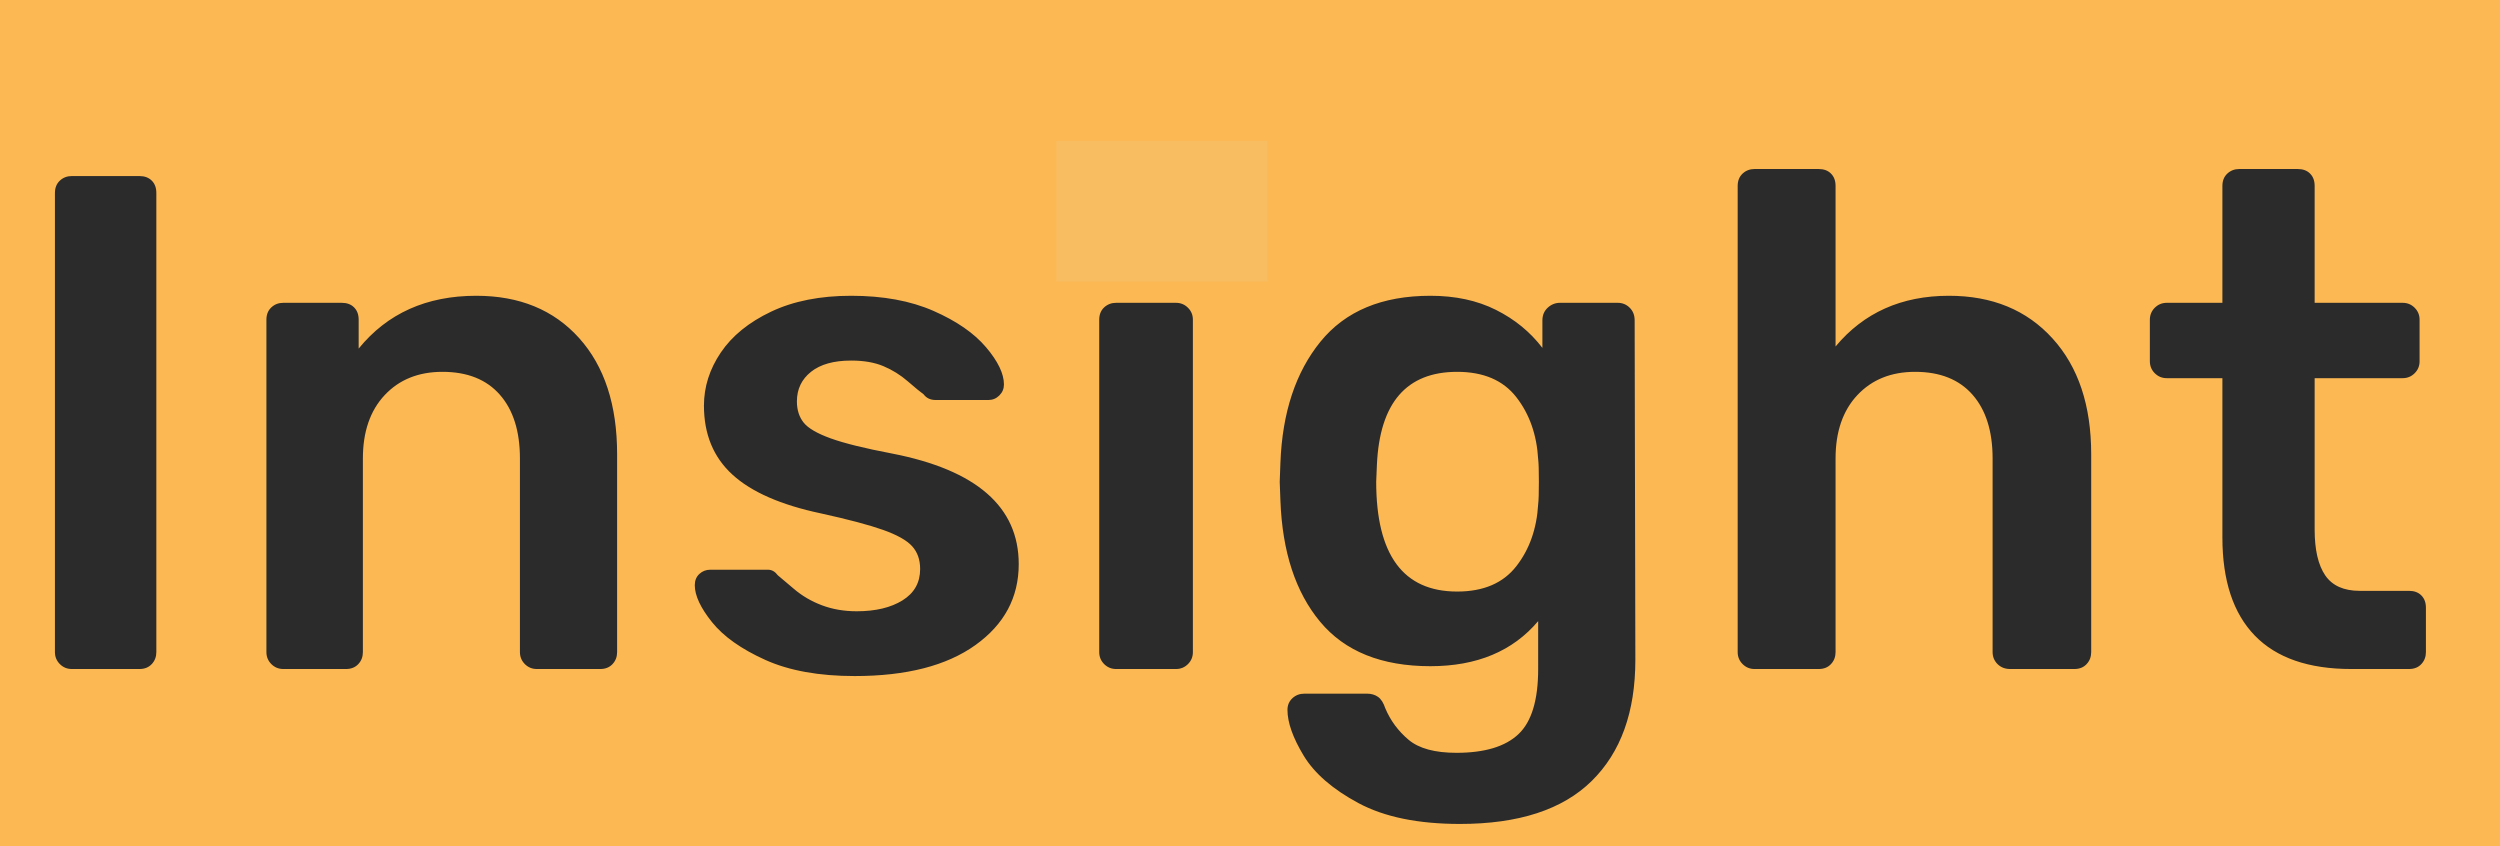
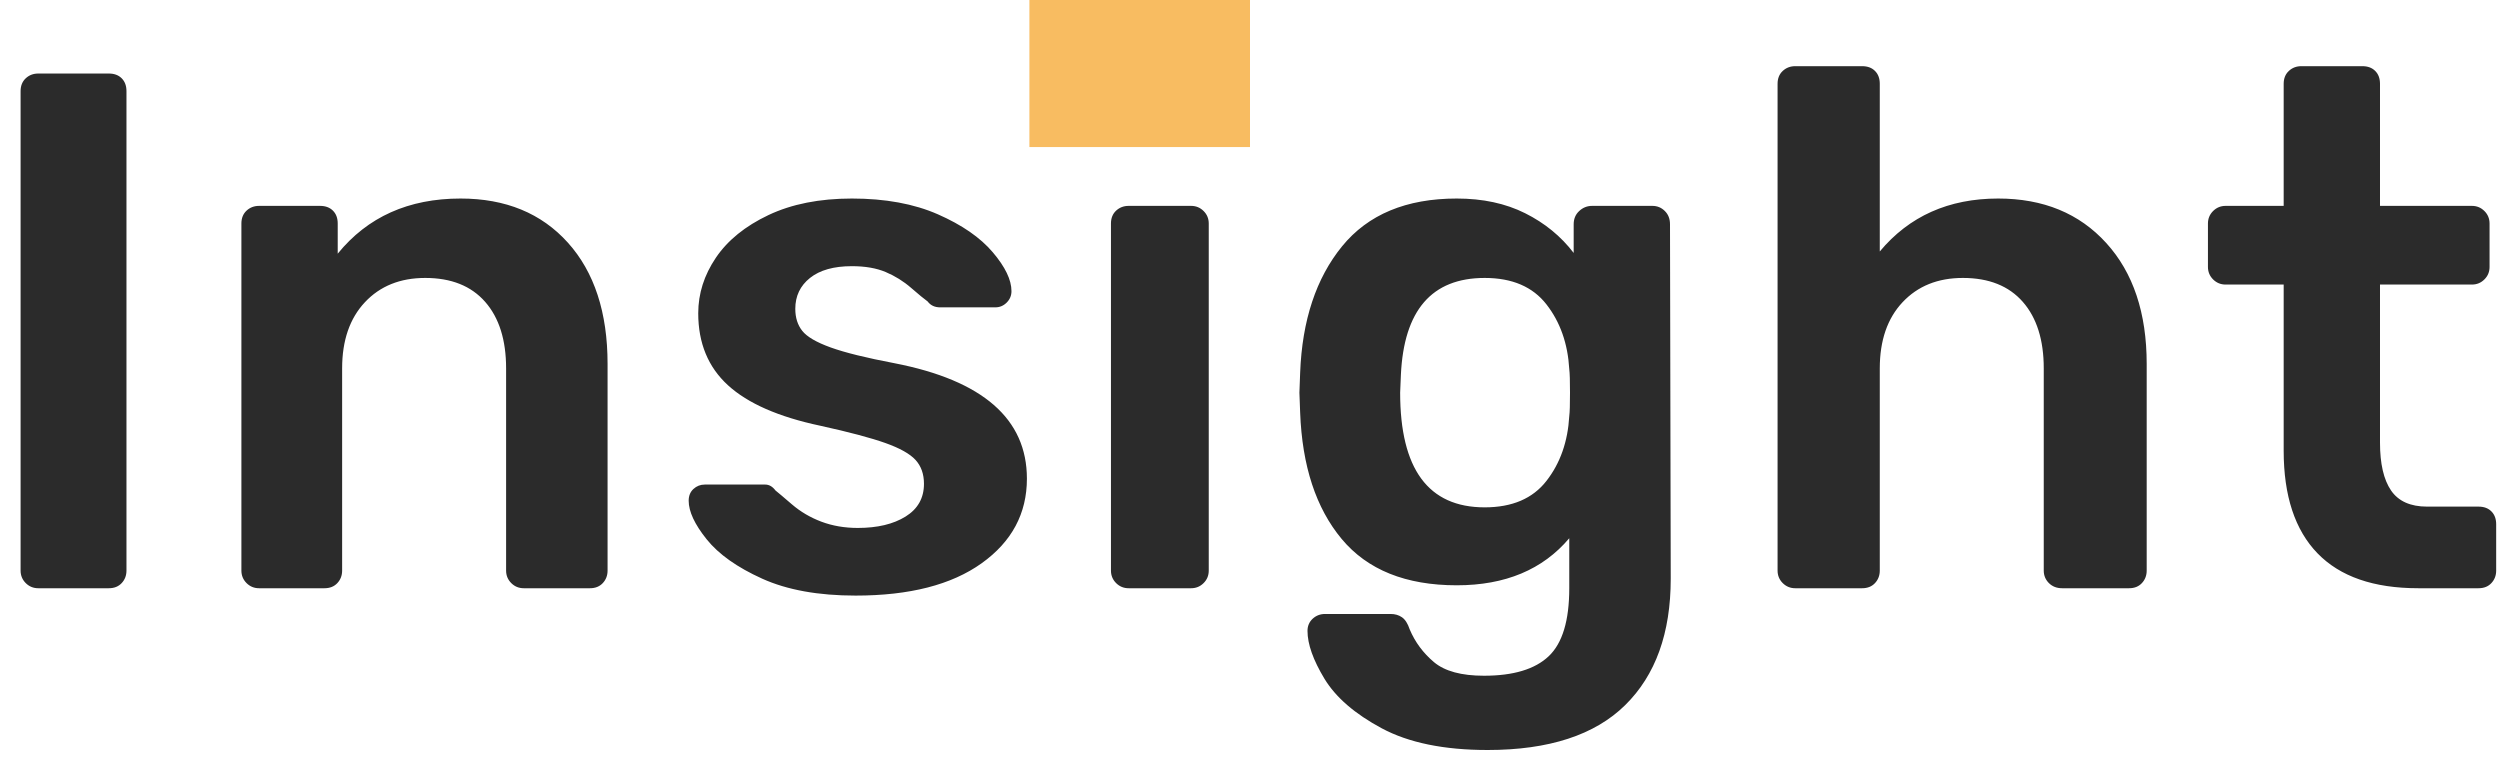
- <svg xmlns="http://www.w3.org/2000/svg" width="71px" height="24px" viewBox="0 0 71 24" version="1.1">
+ <svg xmlns="http://www.w3.org/2000/svg" width="68px" height="21px" viewBox="0 0 68 21" version="1.1">
  <g id="insight-mobile" stroke="none" stroke-width="1" fill="none" fill-rule="evenodd">
-     <g id="Mobile---landing-page" transform="translate(-125, -16)">
-       <g id="Navbar">
-         <rect id="Rectangle" fill="#FCB853" x="0" y="0" width="320" height="56" />
-         <g id="Title" transform="translate(125, 16)">
-           <rect id="Rectangle" fill="#FCB853" x="0" y="0" width="71" height="24" />
-           <path d="M2.04,19 C1.907,19 1.793,18.953 1.7,18.86 C1.607,18.767 1.56,18.653 1.56,18.52 L1.56,5.48 C1.56,5.333 1.607,5.217 1.7,5.13 C1.793,5.043 1.907,5 2.04,5 L3.96,5 C4.107,5 4.223,5.043 4.31,5.13 C4.397,5.217 4.44,5.333 4.44,5.48 L4.44,18.52 C4.44,18.653 4.397,18.767 4.31,18.86 C4.223,18.953 4.107,19 3.96,19 L2.04,19 Z M8.046,19 C7.913,19 7.799,18.953 7.706,18.86 C7.613,18.767 7.566,18.653 7.566,18.52 L7.566,9.08 C7.566,8.933 7.613,8.817 7.706,8.73 C7.799,8.643 7.913,8.6 8.046,8.6 L9.706,8.6 C9.853,8.6 9.969,8.643 10.056,8.73 C10.143,8.817 10.186,8.933 10.186,9.08 L10.186,9.9 C10.999,8.9 12.113,8.4 13.526,8.4 C14.753,8.4 15.726,8.8 16.446,9.6 C17.166,10.4 17.526,11.5 17.526,12.9 L17.526,18.52 C17.526,18.653 17.483,18.767 17.396,18.86 C17.309,18.953 17.193,19 17.046,19 L15.246,19 C15.113,19 14.999,18.953 14.906,18.86 C14.813,18.767 14.766,18.653 14.766,18.52 L14.766,13.02 C14.766,12.247 14.576,11.643 14.196,11.21 C13.816,10.777 13.273,10.56 12.566,10.56 C11.886,10.56 11.339,10.78 10.926,11.22 C10.513,11.66 10.306,12.26 10.306,13.02 L10.306,18.52 C10.306,18.653 10.263,18.767 10.176,18.86 C10.089,18.953 9.973,19 9.826,19 L8.046,19 Z M24.272,19.2 C23.259,19.2 22.412,19.047 21.732,18.74 C21.052,18.433 20.549,18.077 20.222,17.67 C19.895,17.263 19.732,16.913 19.732,16.62 C19.732,16.487 19.775,16.38 19.862,16.3 C19.949,16.22 20.052,16.18 20.172,16.18 L21.812,16.18 C21.919,16.18 22.012,16.233 22.092,16.34 C22.159,16.393 22.309,16.52 22.542,16.72 C22.775,16.92 23.042,17.077 23.342,17.19 C23.642,17.303 23.972,17.36 24.332,17.36 C24.865,17.36 25.299,17.257 25.632,17.05 C25.965,16.843 26.132,16.547 26.132,16.16 C26.132,15.893 26.055,15.677 25.902,15.51 C25.749,15.343 25.475,15.19 25.082,15.05 C24.689,14.91 24.099,14.753 23.312,14.58 C22.179,14.34 21.342,13.973 20.802,13.48 C20.262,12.987 19.992,12.333 19.992,11.52 C19.992,10.987 20.152,10.483 20.472,10.01 C20.792,9.537 21.269,9.15 21.902,8.85 C22.535,8.55 23.292,8.4 24.172,8.4 C25.079,8.4 25.859,8.543 26.512,8.83 C27.165,9.117 27.662,9.46 28.002,9.86 C28.342,10.26 28.512,10.613 28.512,10.92 C28.512,11.04 28.469,11.143 28.382,11.23 C28.295,11.317 28.192,11.36 28.072,11.36 L26.572,11.36 C26.425,11.36 26.312,11.307 26.232,11.2 C26.139,11.133 25.989,11.01 25.782,10.83 C25.575,10.65 25.345,10.507 25.092,10.4 C24.839,10.293 24.532,10.24 24.172,10.24 C23.679,10.24 23.299,10.347 23.032,10.56 C22.765,10.773 22.632,11.053 22.632,11.4 C22.632,11.64 22.695,11.84 22.822,12 C22.949,12.16 23.205,12.31 23.592,12.45 C23.979,12.59 24.559,12.733 25.332,12.88 C27.732,13.347 28.932,14.393 28.932,16.02 C28.932,16.967 28.522,17.733 27.702,18.32 C26.882,18.907 25.739,19.2 24.272,19.2 Z M31.618,6.9 C31.485,6.9 31.372,6.853 31.278,6.76 C31.185,6.667 31.138,6.553 31.138,6.42 L31.138,4.96 C31.138,4.813 31.185,4.693 31.278,4.6 C31.372,4.507 31.485,4.46 31.618,4.46 L33.458,4.46 C33.605,4.46 33.725,4.507 33.818,4.6 C33.912,4.693 33.958,4.813 33.958,4.96 L33.958,6.42 C33.958,6.553 33.908,6.667 33.808,6.76 C33.708,6.853 33.592,6.9 33.458,6.9 L31.618,6.9 Z M31.698,19 C31.565,19 31.452,18.953 31.358,18.86 C31.265,18.767 31.218,18.653 31.218,18.52 L31.218,9.08 C31.218,8.933 31.265,8.817 31.358,8.73 C31.452,8.643 31.565,8.6 31.698,8.6 L33.398,8.6 C33.532,8.6 33.645,8.647 33.738,8.74 C33.832,8.833 33.878,8.947 33.878,9.08 L33.878,18.52 C33.878,18.653 33.832,18.767 33.738,18.86 C33.645,18.953 33.532,19 33.398,19 L31.698,19 Z M41.464,23.4 C40.278,23.4 39.318,23.203 38.584,22.81 C37.851,22.417 37.331,21.967 37.024,21.46 C36.718,20.953 36.564,20.52 36.564,20.16 C36.564,20.027 36.611,19.917 36.704,19.83 C36.798,19.743 36.911,19.7 37.044,19.7 L38.824,19.7 C38.944,19.7 39.048,19.73 39.134,19.79 C39.221,19.85 39.291,19.96 39.344,20.12 C39.491,20.467 39.711,20.763 40.004,21.01 C40.298,21.257 40.751,21.38 41.364,21.38 C42.164,21.38 42.751,21.203 43.124,20.85 C43.498,20.497 43.684,19.88 43.684,19 L43.684,17.64 C42.964,18.493 41.944,18.92 40.624,18.92 C39.238,18.92 38.194,18.5 37.494,17.66 C36.794,16.82 36.418,15.673 36.364,14.22 L36.344,13.68 L36.364,13.14 C36.418,11.713 36.798,10.567 37.504,9.7 C38.211,8.833 39.251,8.4 40.624,8.4 C41.331,8.4 41.951,8.533 42.484,8.8 C43.018,9.067 43.458,9.427 43.804,9.88 L43.804,9.1 C43.804,8.953 43.854,8.833 43.954,8.74 C44.054,8.647 44.171,8.6 44.304,8.6 L45.944,8.6 C46.078,8.6 46.191,8.647 46.284,8.74 C46.378,8.833 46.424,8.953 46.424,9.1 L46.444,18.74 C46.444,20.22 46.031,21.367 45.204,22.18 C44.378,22.993 43.131,23.4 41.464,23.4 Z M41.384,16.8 C42.131,16.8 42.691,16.56 43.064,16.08 C43.438,15.6 43.644,15.013 43.684,14.32 C43.698,14.213 43.704,14 43.704,13.68 C43.704,13.36 43.698,13.147 43.684,13.04 C43.644,12.347 43.438,11.76 43.064,11.28 C42.691,10.8 42.131,10.56 41.384,10.56 C39.944,10.56 39.184,11.44 39.104,13.2 L39.084,13.68 C39.084,15.76 39.851,16.8 41.384,16.8 Z M49.83,19 C49.697,19 49.584,18.953 49.49,18.86 C49.397,18.767 49.35,18.653 49.35,18.52 L49.35,5.28 C49.35,5.133 49.397,5.017 49.49,4.93 C49.584,4.843 49.697,4.8 49.83,4.8 L51.65,4.8 C51.797,4.8 51.914,4.843 52,4.93 C52.087,5.017 52.13,5.133 52.13,5.28 L52.13,9.84 C52.93,8.88 54.004,8.4 55.35,8.4 C56.577,8.4 57.557,8.803 58.29,9.61 C59.024,10.417 59.39,11.513 59.39,12.9 L59.39,18.52 C59.39,18.653 59.347,18.767 59.26,18.86 C59.174,18.953 59.057,19 58.91,19 L57.09,19 C56.944,19 56.824,18.953 56.73,18.86 C56.637,18.767 56.59,18.653 56.59,18.52 L56.59,13.02 C56.59,12.247 56.4,11.643 56.02,11.21 C55.64,10.777 55.097,10.56 54.39,10.56 C53.71,10.56 53.164,10.78 52.75,11.22 C52.337,11.66 52.13,12.26 52.13,13.02 L52.13,18.52 C52.13,18.653 52.087,18.767 52,18.86 C51.914,18.953 51.797,19 51.65,19 L49.83,19 Z M66.776,19 C65.563,19 64.65,18.683 64.036,18.05 C63.423,17.417 63.116,16.487 63.116,15.26 L63.116,10.74 L61.536,10.74 C61.403,10.74 61.29,10.693 61.196,10.6 C61.103,10.507 61.056,10.393 61.056,10.26 L61.056,9.08 C61.056,8.947 61.103,8.833 61.196,8.74 C61.29,8.647 61.403,8.6 61.536,8.6 L63.116,8.6 L63.116,5.28 C63.116,5.133 63.163,5.017 63.256,4.93 C63.35,4.843 63.463,4.8 63.596,4.8 L65.256,4.8 C65.403,4.8 65.52,4.843 65.606,4.93 C65.693,5.017 65.736,5.133 65.736,5.28 L65.736,8.6 L68.236,8.6 C68.37,8.6 68.483,8.647 68.576,8.74 C68.67,8.833 68.716,8.947 68.716,9.08 L68.716,10.26 C68.716,10.393 68.67,10.507 68.576,10.6 C68.483,10.693 68.37,10.74 68.236,10.74 L65.736,10.74 L65.736,15.04 C65.736,15.613 65.836,16.047 66.036,16.34 C66.236,16.633 66.563,16.78 67.016,16.78 L68.416,16.78 C68.563,16.78 68.68,16.823 68.766,16.91 C68.853,16.997 68.896,17.113 68.896,17.26 L68.896,18.52 C68.896,18.653 68.853,18.767 68.766,18.86 C68.68,18.953 68.563,19 68.416,19 L66.776,19 Z" id="Insight" fill="#2B2B2B" />
-           <rect id="Rectangle" fill="#F8BC61" x="30" y="4" width="6" height="4" />
-         </g>
+     <g id="Mobile---landing-page" transform="translate(-125, -23)">
+       <g id="Title" transform="translate(125, 20)">
+         <rect id="Rectangle" x="0" y="0" width="71" height="24" />
+         <path d="M1.04,19 C0.907,19 0.793,18.953 0.7,18.86 C0.607,18.767 0.56,18.653 0.56,18.52 L0.56,5.48 C0.56,5.333 0.607,5.217 0.7,5.13 C0.793,5.043 0.907,5 1.04,5 L2.96,5 C3.107,5 3.223,5.043 3.31,5.13 C3.397,5.217 3.44,5.333 3.44,5.48 L3.44,18.52 C3.44,18.653 3.397,18.767 3.31,18.86 C3.223,18.953 3.107,19 2.96,19 L1.04,19 Z M7.046,19 C6.913,19 6.799,18.953 6.706,18.86 C6.613,18.767 6.566,18.653 6.566,18.52 L6.566,9.08 C6.566,8.933 6.613,8.817 6.706,8.73 C6.799,8.643 6.913,8.6 7.046,8.6 L8.706,8.6 C8.853,8.6 8.969,8.643 9.056,8.73 C9.143,8.817 9.186,8.933 9.186,9.08 L9.186,9.9 C9.999,8.9 11.113,8.4 12.526,8.4 C13.753,8.4 14.726,8.8 15.446,9.6 C16.166,10.4 16.526,11.5 16.526,12.9 L16.526,18.52 C16.526,18.653 16.483,18.767 16.396,18.86 C16.309,18.953 16.193,19 16.046,19 L14.246,19 C14.113,19 13.999,18.953 13.906,18.86 C13.813,18.767 13.766,18.653 13.766,18.52 L13.766,13.02 C13.766,12.247 13.576,11.643 13.196,11.21 C12.816,10.777 12.273,10.56 11.566,10.56 C10.886,10.56 10.339,10.78 9.926,11.22 C9.513,11.66 9.306,12.26 9.306,13.02 L9.306,18.52 C9.306,18.653 9.263,18.767 9.176,18.86 C9.089,18.953 8.973,19 8.826,19 L7.046,19 Z M23.272,19.2 C22.259,19.2 21.412,19.047 20.732,18.74 C20.052,18.433 19.549,18.077 19.222,17.67 C18.895,17.263 18.732,16.913 18.732,16.62 C18.732,16.487 18.775,16.38 18.862,16.3 C18.949,16.22 19.052,16.18 19.172,16.18 L20.812,16.18 C20.919,16.18 21.012,16.233 21.092,16.34 C21.159,16.393 21.309,16.52 21.542,16.72 C21.775,16.92 22.042,17.077 22.342,17.19 C22.642,17.303 22.972,17.36 23.332,17.36 C23.865,17.36 24.299,17.257 24.632,17.05 C24.965,16.843 25.132,16.547 25.132,16.16 C25.132,15.893 25.055,15.677 24.902,15.51 C24.749,15.343 24.475,15.19 24.082,15.05 C23.689,14.91 23.099,14.753 22.312,14.58 C21.179,14.34 20.342,13.973 19.802,13.48 C19.262,12.987 18.992,12.333 18.992,11.52 C18.992,10.987 19.152,10.483 19.472,10.01 C19.792,9.537 20.269,9.15 20.902,8.85 C21.535,8.55 22.292,8.4 23.172,8.4 C24.079,8.4 24.859,8.543 25.512,8.83 C26.165,9.117 26.662,9.46 27.002,9.86 C27.342,10.26 27.512,10.613 27.512,10.92 C27.512,11.04 27.469,11.143 27.382,11.23 C27.295,11.317 27.192,11.36 27.072,11.36 L25.572,11.36 C25.425,11.36 25.312,11.307 25.232,11.2 C25.139,11.133 24.989,11.01 24.782,10.83 C24.575,10.65 24.345,10.507 24.092,10.4 C23.839,10.293 23.532,10.24 23.172,10.24 C22.679,10.24 22.299,10.347 22.032,10.56 C21.765,10.773 21.632,11.053 21.632,11.4 C21.632,11.64 21.695,11.84 21.822,12 C21.949,12.16 22.205,12.31 22.592,12.45 C22.979,12.59 23.559,12.733 24.332,12.88 C26.732,13.347 27.932,14.393 27.932,16.02 C27.932,16.967 27.522,17.733 26.702,18.32 C25.882,18.907 24.739,19.2 23.272,19.2 Z M30.618,6.9 C30.485,6.9 30.372,6.853 30.278,6.76 C30.185,6.667 30.138,6.553 30.138,6.42 L30.138,4.96 C30.138,4.813 30.185,4.693 30.278,4.6 C30.372,4.507 30.485,4.46 30.618,4.46 L32.458,4.46 C32.605,4.46 32.725,4.507 32.818,4.6 C32.912,4.693 32.958,4.813 32.958,4.96 L32.958,6.42 C32.958,6.553 32.908,6.667 32.808,6.76 C32.708,6.853 32.592,6.9 32.458,6.9 L30.618,6.9 Z M30.698,19 C30.565,19 30.452,18.953 30.358,18.86 C30.265,18.767 30.218,18.653 30.218,18.52 L30.218,9.08 C30.218,8.933 30.265,8.817 30.358,8.73 C30.452,8.643 30.565,8.6 30.698,8.6 L32.398,8.6 C32.532,8.6 32.645,8.647 32.738,8.74 C32.832,8.833 32.878,8.947 32.878,9.08 L32.878,18.52 C32.878,18.653 32.832,18.767 32.738,18.86 C32.645,18.953 32.532,19 32.398,19 L30.698,19 Z M40.464,23.4 C39.278,23.4 38.318,23.203 37.584,22.81 C36.851,22.417 36.331,21.967 36.024,21.46 C35.718,20.953 35.564,20.52 35.564,20.16 C35.564,20.027 35.611,19.917 35.704,19.83 C35.798,19.743 35.911,19.7 36.044,19.7 L37.824,19.7 C37.944,19.7 38.048,19.73 38.134,19.79 C38.221,19.85 38.291,19.96 38.344,20.12 C38.491,20.467 38.711,20.763 39.004,21.01 C39.298,21.257 39.751,21.38 40.364,21.38 C41.164,21.38 41.751,21.203 42.124,20.85 C42.498,20.497 42.684,19.88 42.684,19 L42.684,17.64 C41.964,18.493 40.944,18.92 39.624,18.92 C38.238,18.92 37.194,18.5 36.494,17.66 C35.794,16.82 35.418,15.673 35.364,14.22 L35.344,13.68 L35.364,13.14 C35.418,11.713 35.798,10.567 36.504,9.7 C37.211,8.833 38.251,8.4 39.624,8.4 C40.331,8.4 40.951,8.533 41.484,8.8 C42.018,9.067 42.458,9.427 42.804,9.88 L42.804,9.1 C42.804,8.953 42.854,8.833 42.954,8.74 C43.054,8.647 43.171,8.6 43.304,8.6 L44.944,8.6 C45.078,8.6 45.191,8.647 45.284,8.74 C45.378,8.833 45.424,8.953 45.424,9.1 L45.444,18.74 C45.444,20.22 45.031,21.367 44.204,22.18 C43.378,22.993 42.131,23.4 40.464,23.4 Z M40.384,16.8 C41.131,16.8 41.691,16.56 42.064,16.08 C42.438,15.6 42.644,15.013 42.684,14.32 C42.698,14.213 42.704,14 42.704,13.68 C42.704,13.36 42.698,13.147 42.684,13.04 C42.644,12.347 42.438,11.76 42.064,11.28 C41.691,10.8 41.131,10.56 40.384,10.56 C38.944,10.56 38.184,11.44 38.104,13.2 L38.084,13.68 C38.084,15.76 38.851,16.8 40.384,16.8 Z M48.83,19 C48.697,19 48.584,18.953 48.49,18.86 C48.397,18.767 48.35,18.653 48.35,18.52 L48.35,5.28 C48.35,5.133 48.397,5.017 48.49,4.93 C48.584,4.843 48.697,4.8 48.83,4.8 L50.65,4.8 C50.797,4.8 50.914,4.843 51,4.93 C51.087,5.017 51.13,5.133 51.13,5.28 L51.13,9.84 C51.93,8.88 53.004,8.4 54.35,8.4 C55.577,8.4 56.557,8.803 57.29,9.61 C58.024,10.417 58.39,11.513 58.39,12.9 L58.39,18.52 C58.39,18.653 58.347,18.767 58.26,18.86 C58.174,18.953 58.057,19 57.91,19 L56.09,19 C55.944,19 55.824,18.953 55.73,18.86 C55.637,18.767 55.59,18.653 55.59,18.52 L55.59,13.02 C55.59,12.247 55.4,11.643 55.02,11.21 C54.64,10.777 54.097,10.56 53.39,10.56 C52.71,10.56 52.164,10.78 51.75,11.22 C51.337,11.66 51.13,12.26 51.13,13.02 L51.13,18.52 C51.13,18.653 51.087,18.767 51,18.86 C50.914,18.953 50.797,19 50.65,19 L48.83,19 Z M65.776,19 C64.563,19 63.65,18.683 63.036,18.05 C62.423,17.417 62.116,16.487 62.116,15.26 L62.116,10.74 L60.536,10.74 C60.403,10.74 60.29,10.693 60.196,10.6 C60.103,10.507 60.056,10.393 60.056,10.26 L60.056,9.08 C60.056,8.947 60.103,8.833 60.196,8.74 C60.29,8.647 60.403,8.6 60.536,8.6 L62.116,8.6 L62.116,5.28 C62.116,5.133 62.163,5.017 62.256,4.93 C62.35,4.843 62.463,4.8 62.596,4.8 L64.256,4.8 C64.403,4.8 64.52,4.843 64.606,4.93 C64.693,5.017 64.736,5.133 64.736,5.28 L64.736,8.6 L67.236,8.6 C67.37,8.6 67.483,8.647 67.576,8.74 C67.67,8.833 67.716,8.947 67.716,9.08 L67.716,10.26 C67.716,10.393 67.67,10.507 67.576,10.6 C67.483,10.693 67.37,10.74 67.236,10.74 L64.736,10.74 L64.736,15.04 C64.736,15.613 64.836,16.047 65.036,16.34 C65.236,16.633 65.563,16.78 66.016,16.78 L67.416,16.78 C67.563,16.78 67.68,16.823 67.766,16.91 C67.853,16.997 67.896,17.113 67.896,17.26 L67.896,18.52 C67.896,18.653 67.853,18.767 67.766,18.86 C67.68,18.953 67.563,19 67.416,19 L65.776,19 Z" id="Insight" fill="#2B2B2B" />
+         <rect id="Rectangle" fill="#F8BC61" x="28" y="3" width="6" height="4" />
      </g>
    </g>
  </g>
</svg>
